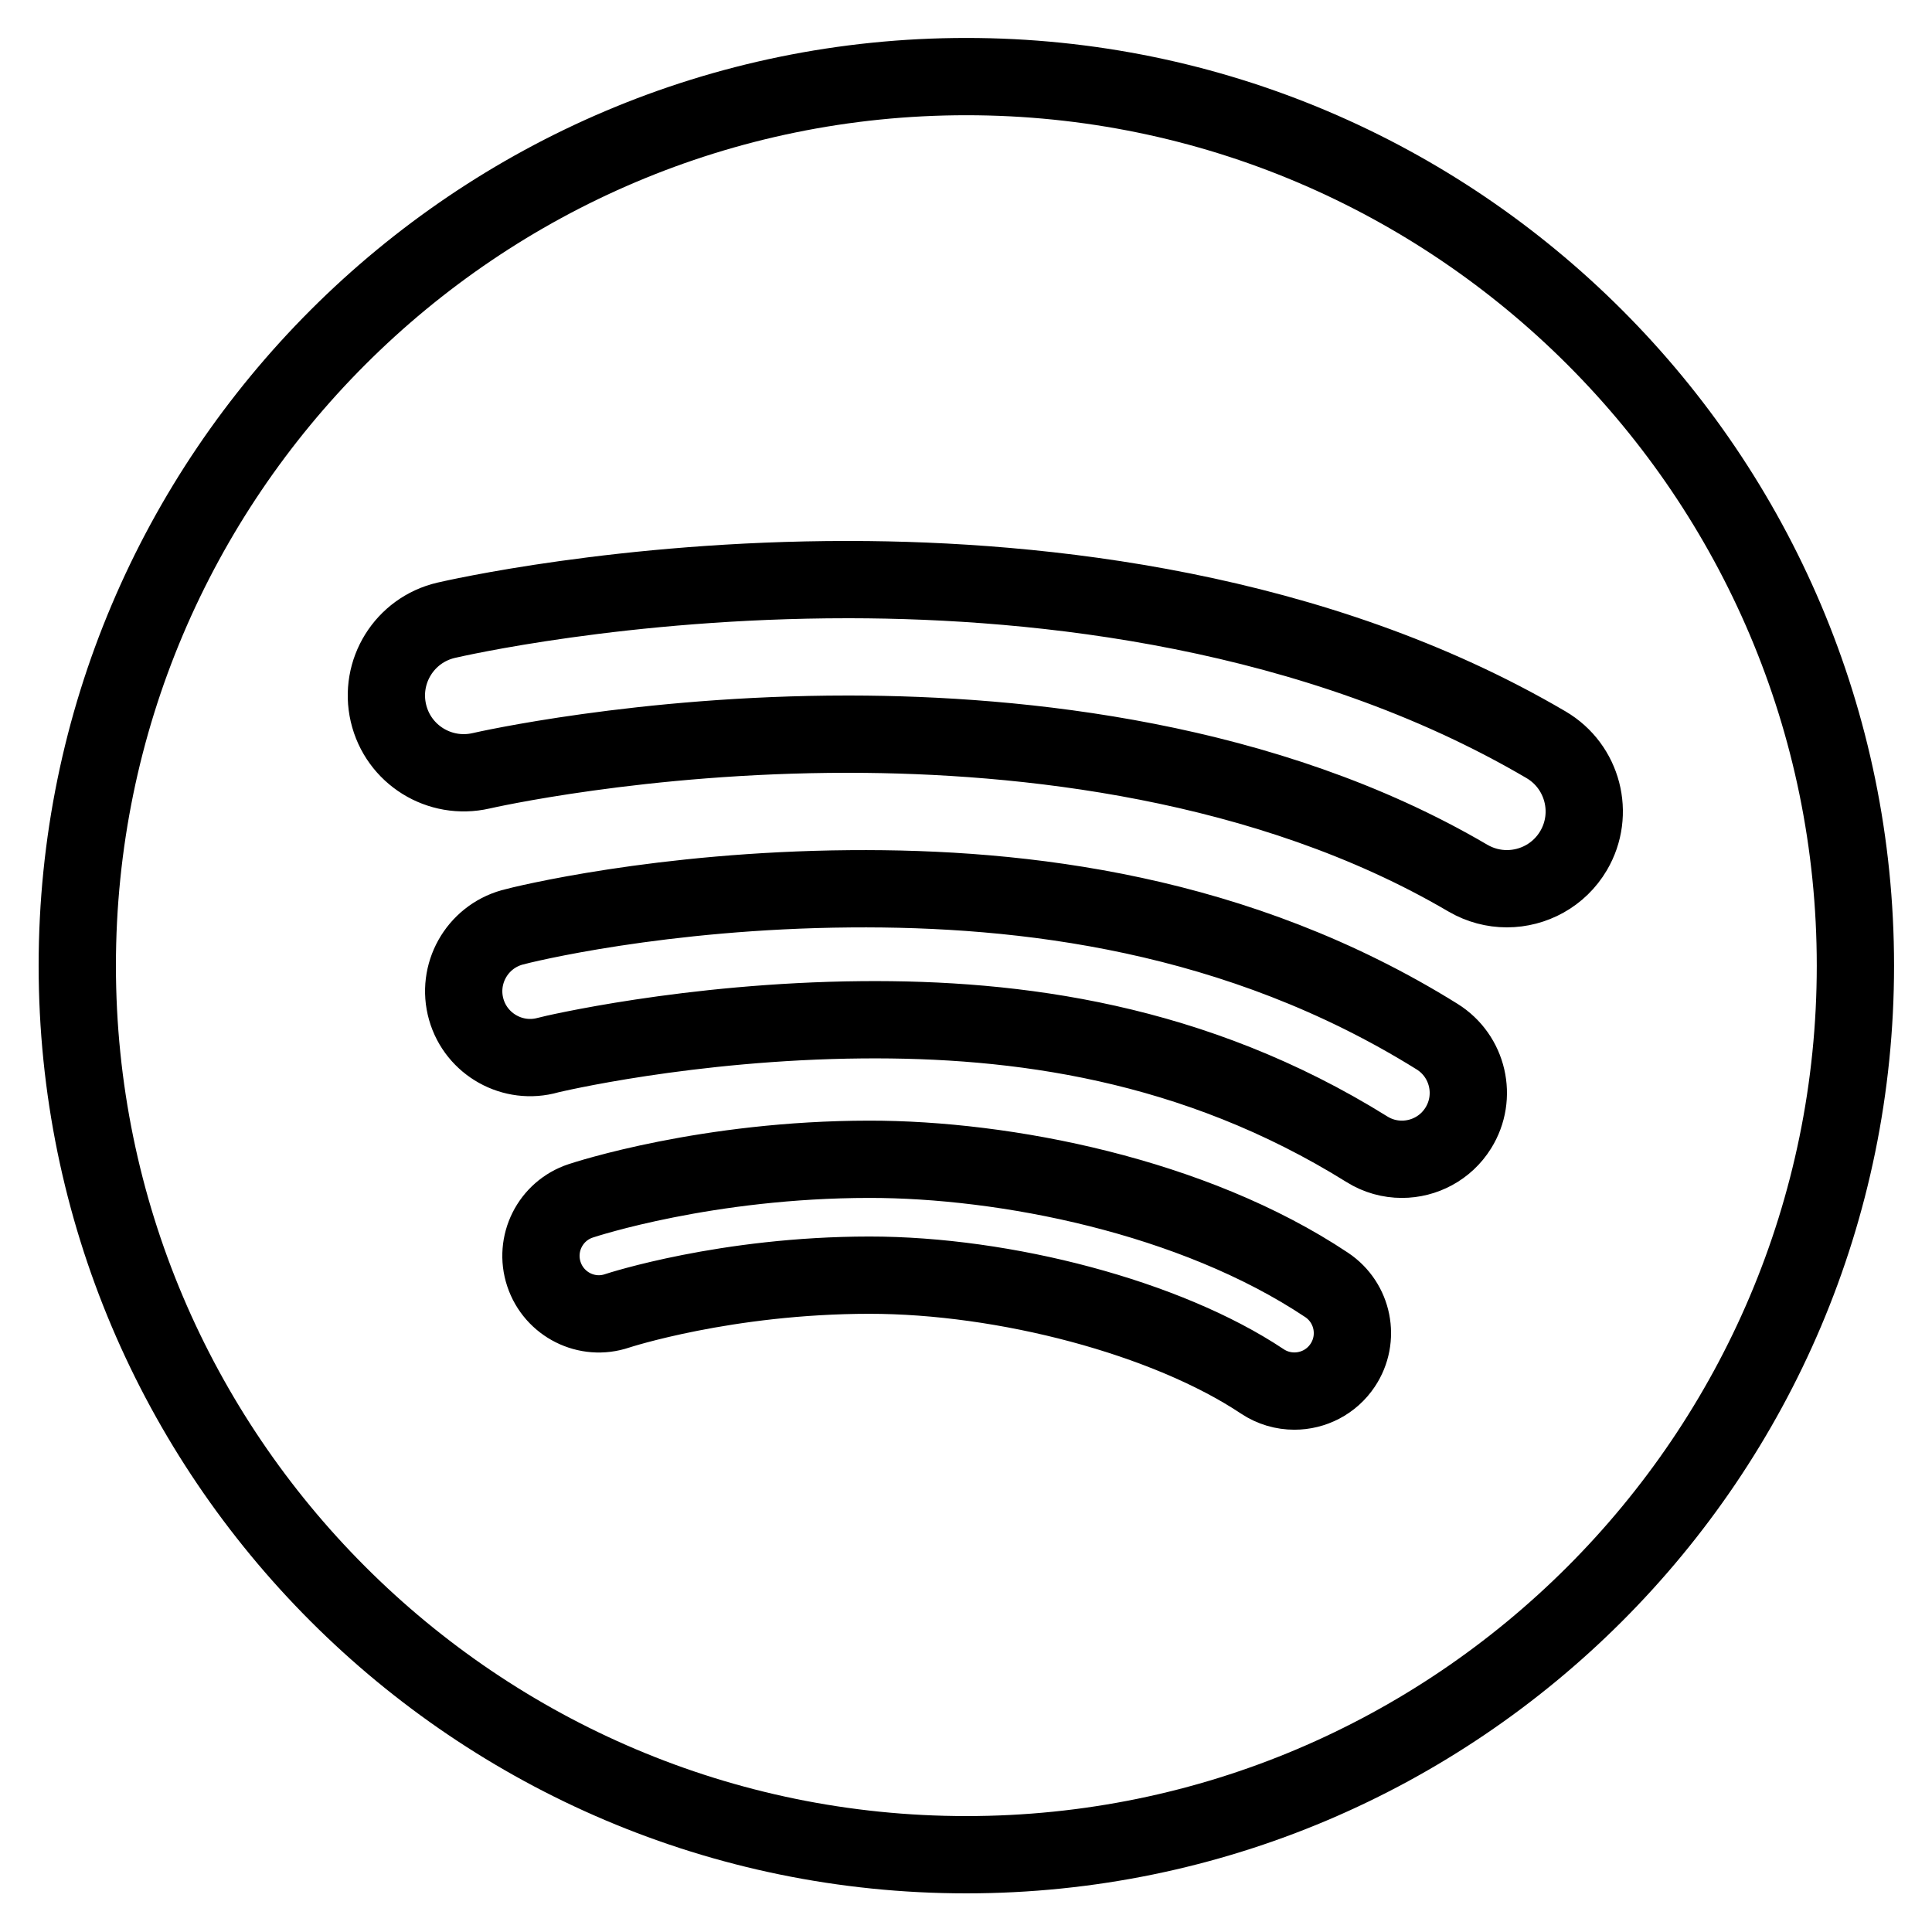
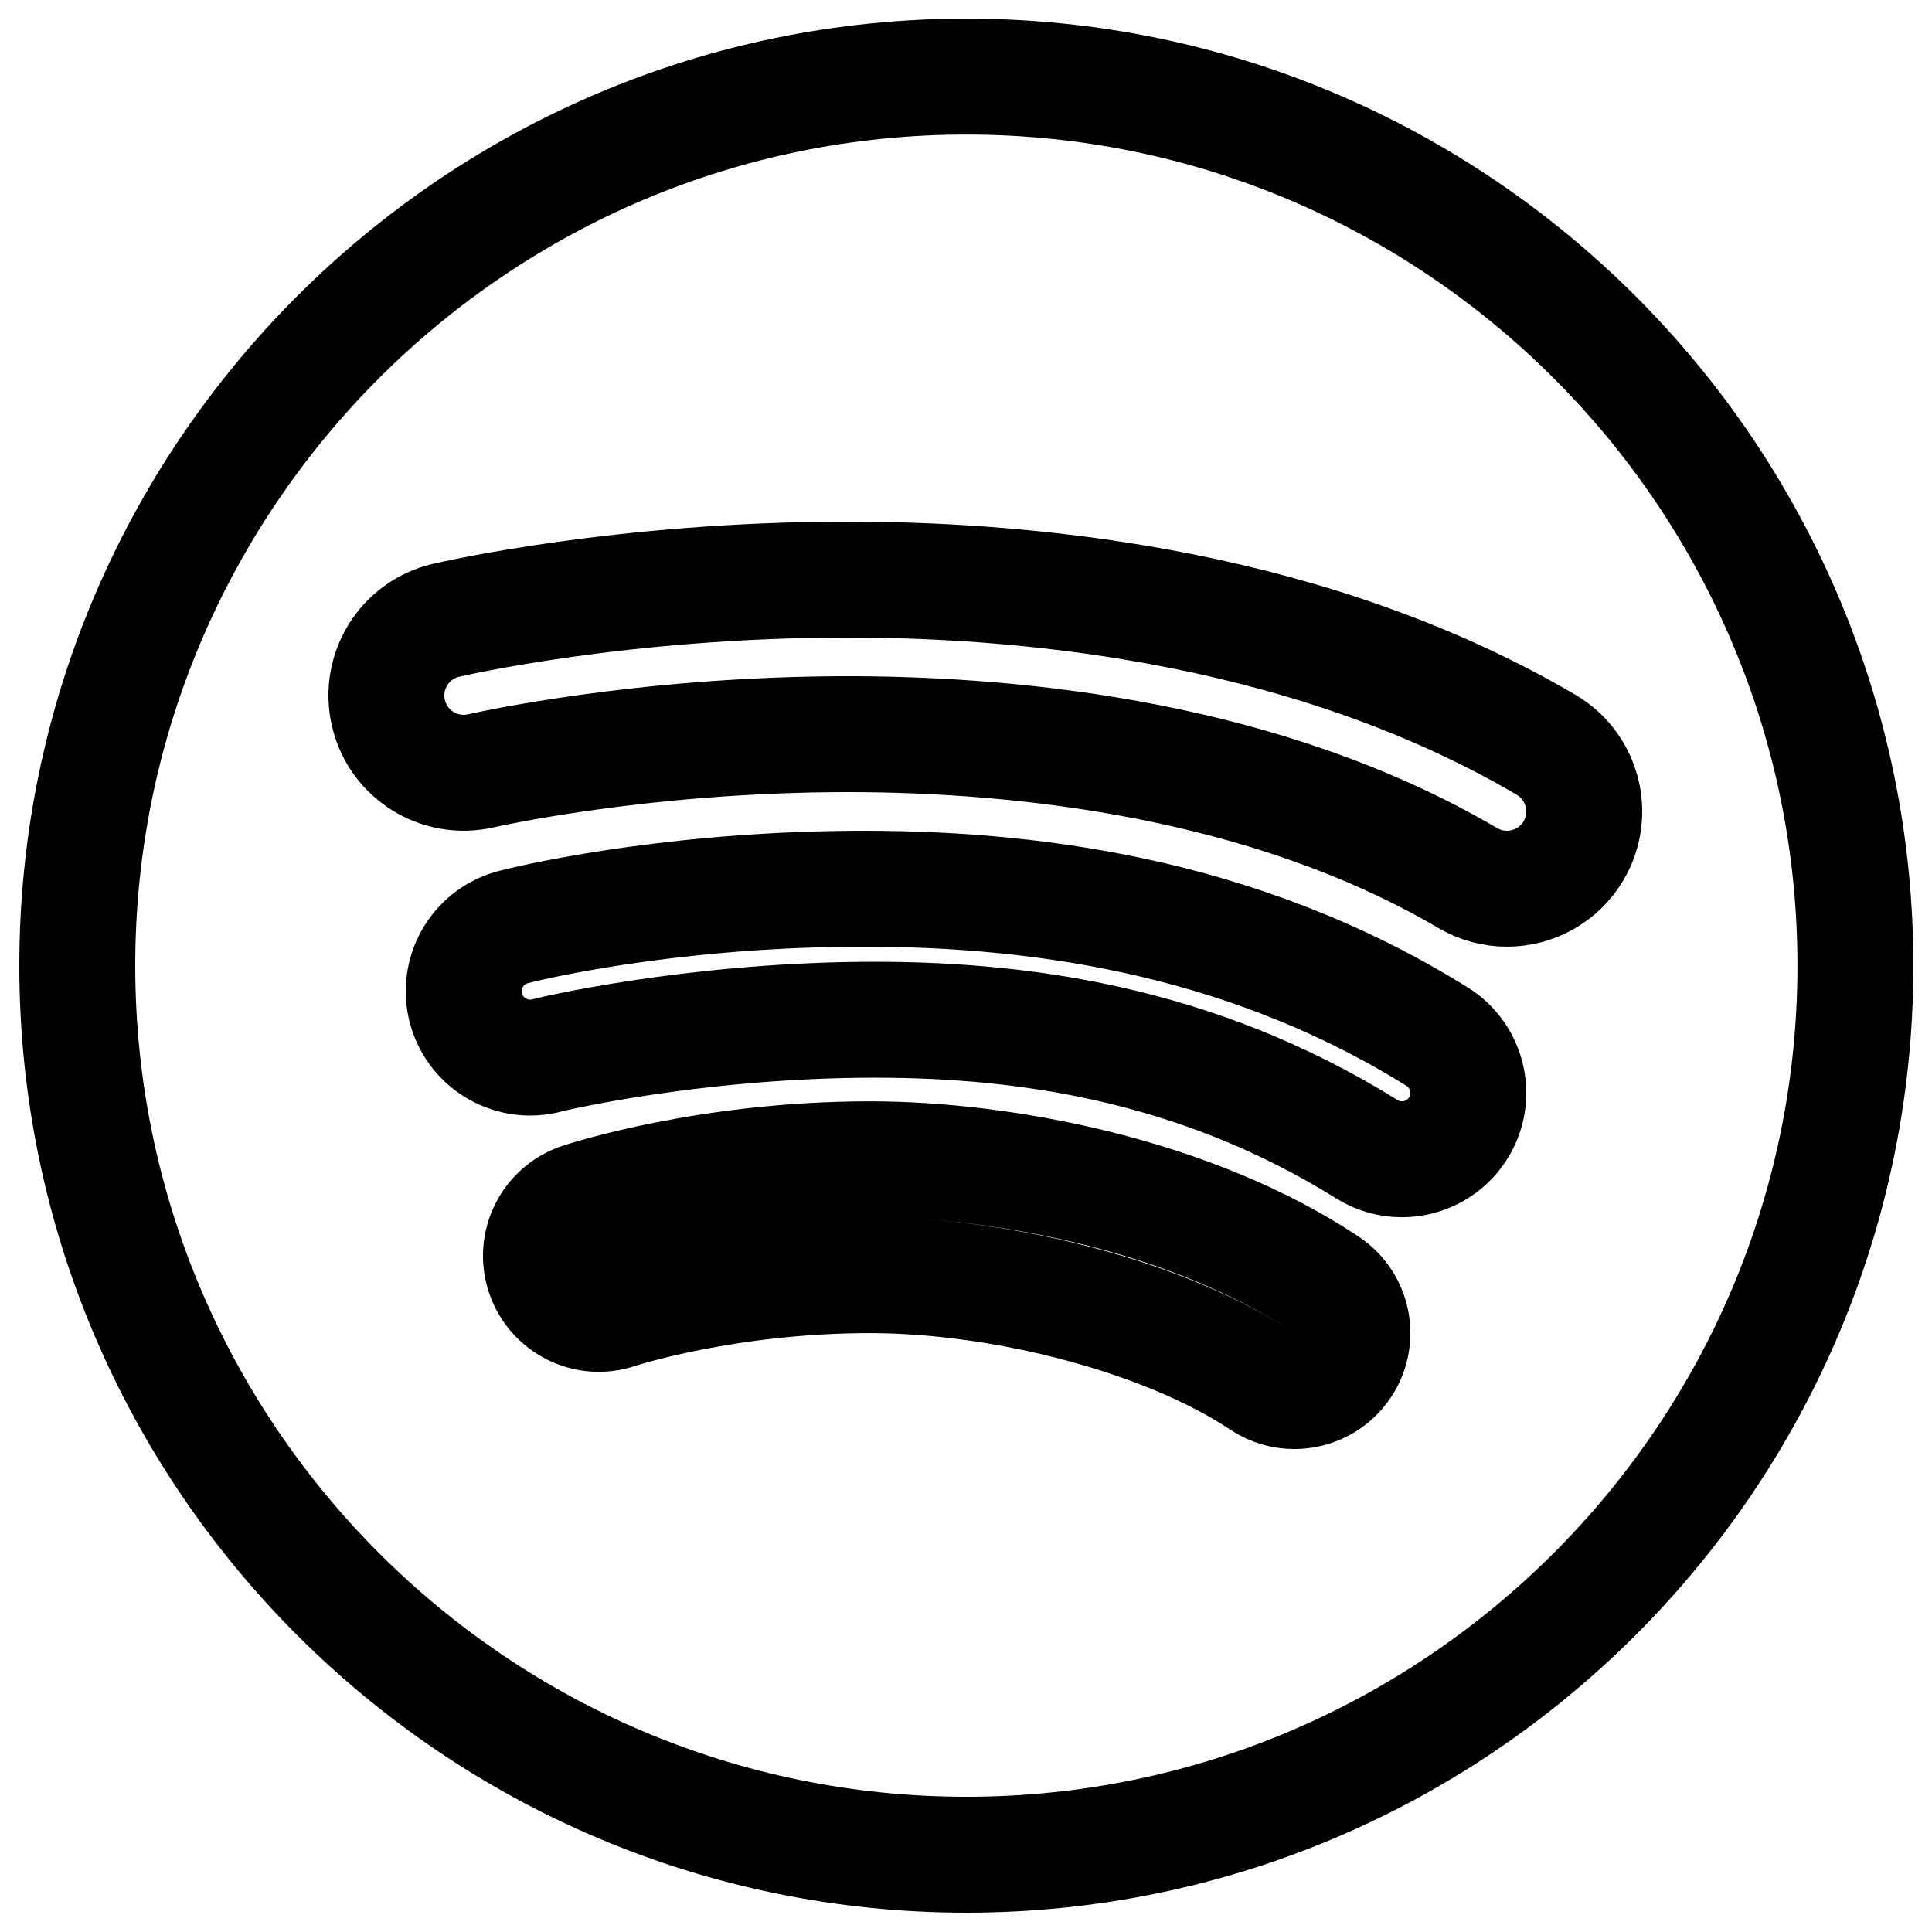
- <svg xmlns="http://www.w3.org/2000/svg" fill="none" stroke="currentColor" stroke-width="2" viewBox="0 0 50 50" width="50px" height="50px">
+ <svg xmlns="http://www.w3.org/2000/svg" fill="none" stroke="currentColor" stroke-width="3" viewBox="0 0 50 50" width="50px" height="50px">
  <path d="M25.009,1.982C12.322,1.982,2,12.304,2,24.991S12.322,48,25.009,48s23.009-10.321,23.009-23.009S37.696,1.982,25.009,1.982z M34.748,35.333c-0.289,0.434-0.765,0.668-1.25,0.668c-0.286,0-0.575-0.081-0.831-0.252C30.194,34.1,26,33,22.5,33.001 c-3.714,0.002-6.498,0.914-6.526,0.923c-0.784,0.266-1.635-0.162-1.897-0.948s0.163-1.636,0.949-1.897 c0.132-0.044,3.279-1.075,7.474-1.077C26,30,30.868,30.944,34.332,33.253C35.022,33.713,35.208,34.644,34.748,35.333z M37.74,29.193 c-0.325,0.522-0.886,0.809-1.459,0.809c-0.31,0-0.624-0.083-0.906-0.26c-4.484-2.794-9.092-3.385-13.062-3.35 c-4.482,0.04-8.066,0.895-8.127,0.913c-0.907,0.258-1.861-0.272-2.12-1.183c-0.259-0.913,0.272-1.862,1.184-2.12 c0.277-0.079,3.854-0.959,8.751-1c4.465-0.037,10.029,0.61,15.191,3.826C37.995,27.328,38.242,28.388,37.74,29.193z M40.725,22.013 C40.352,22.647,39.684,23,38.998,23c-0.344,0-0.692-0.089-1.011-0.275c-5.226-3.068-11.58-3.719-15.99-3.725 c-0.021,0-0.042,0-0.063,0c-5.333,0-9.44,0.938-9.481,0.948c-1.078,0.247-2.151-0.419-2.401-1.495 c-0.25-1.075,0.417-2.149,1.492-2.4C11.729,16.01,16.117,15,21.934,15c0.023,0,0.046,0,0.069,0 c4.905,0.007,12.011,0.753,18.01,4.275C40.965,19.835,41.284,21.061,40.725,22.013z" />
</svg>
